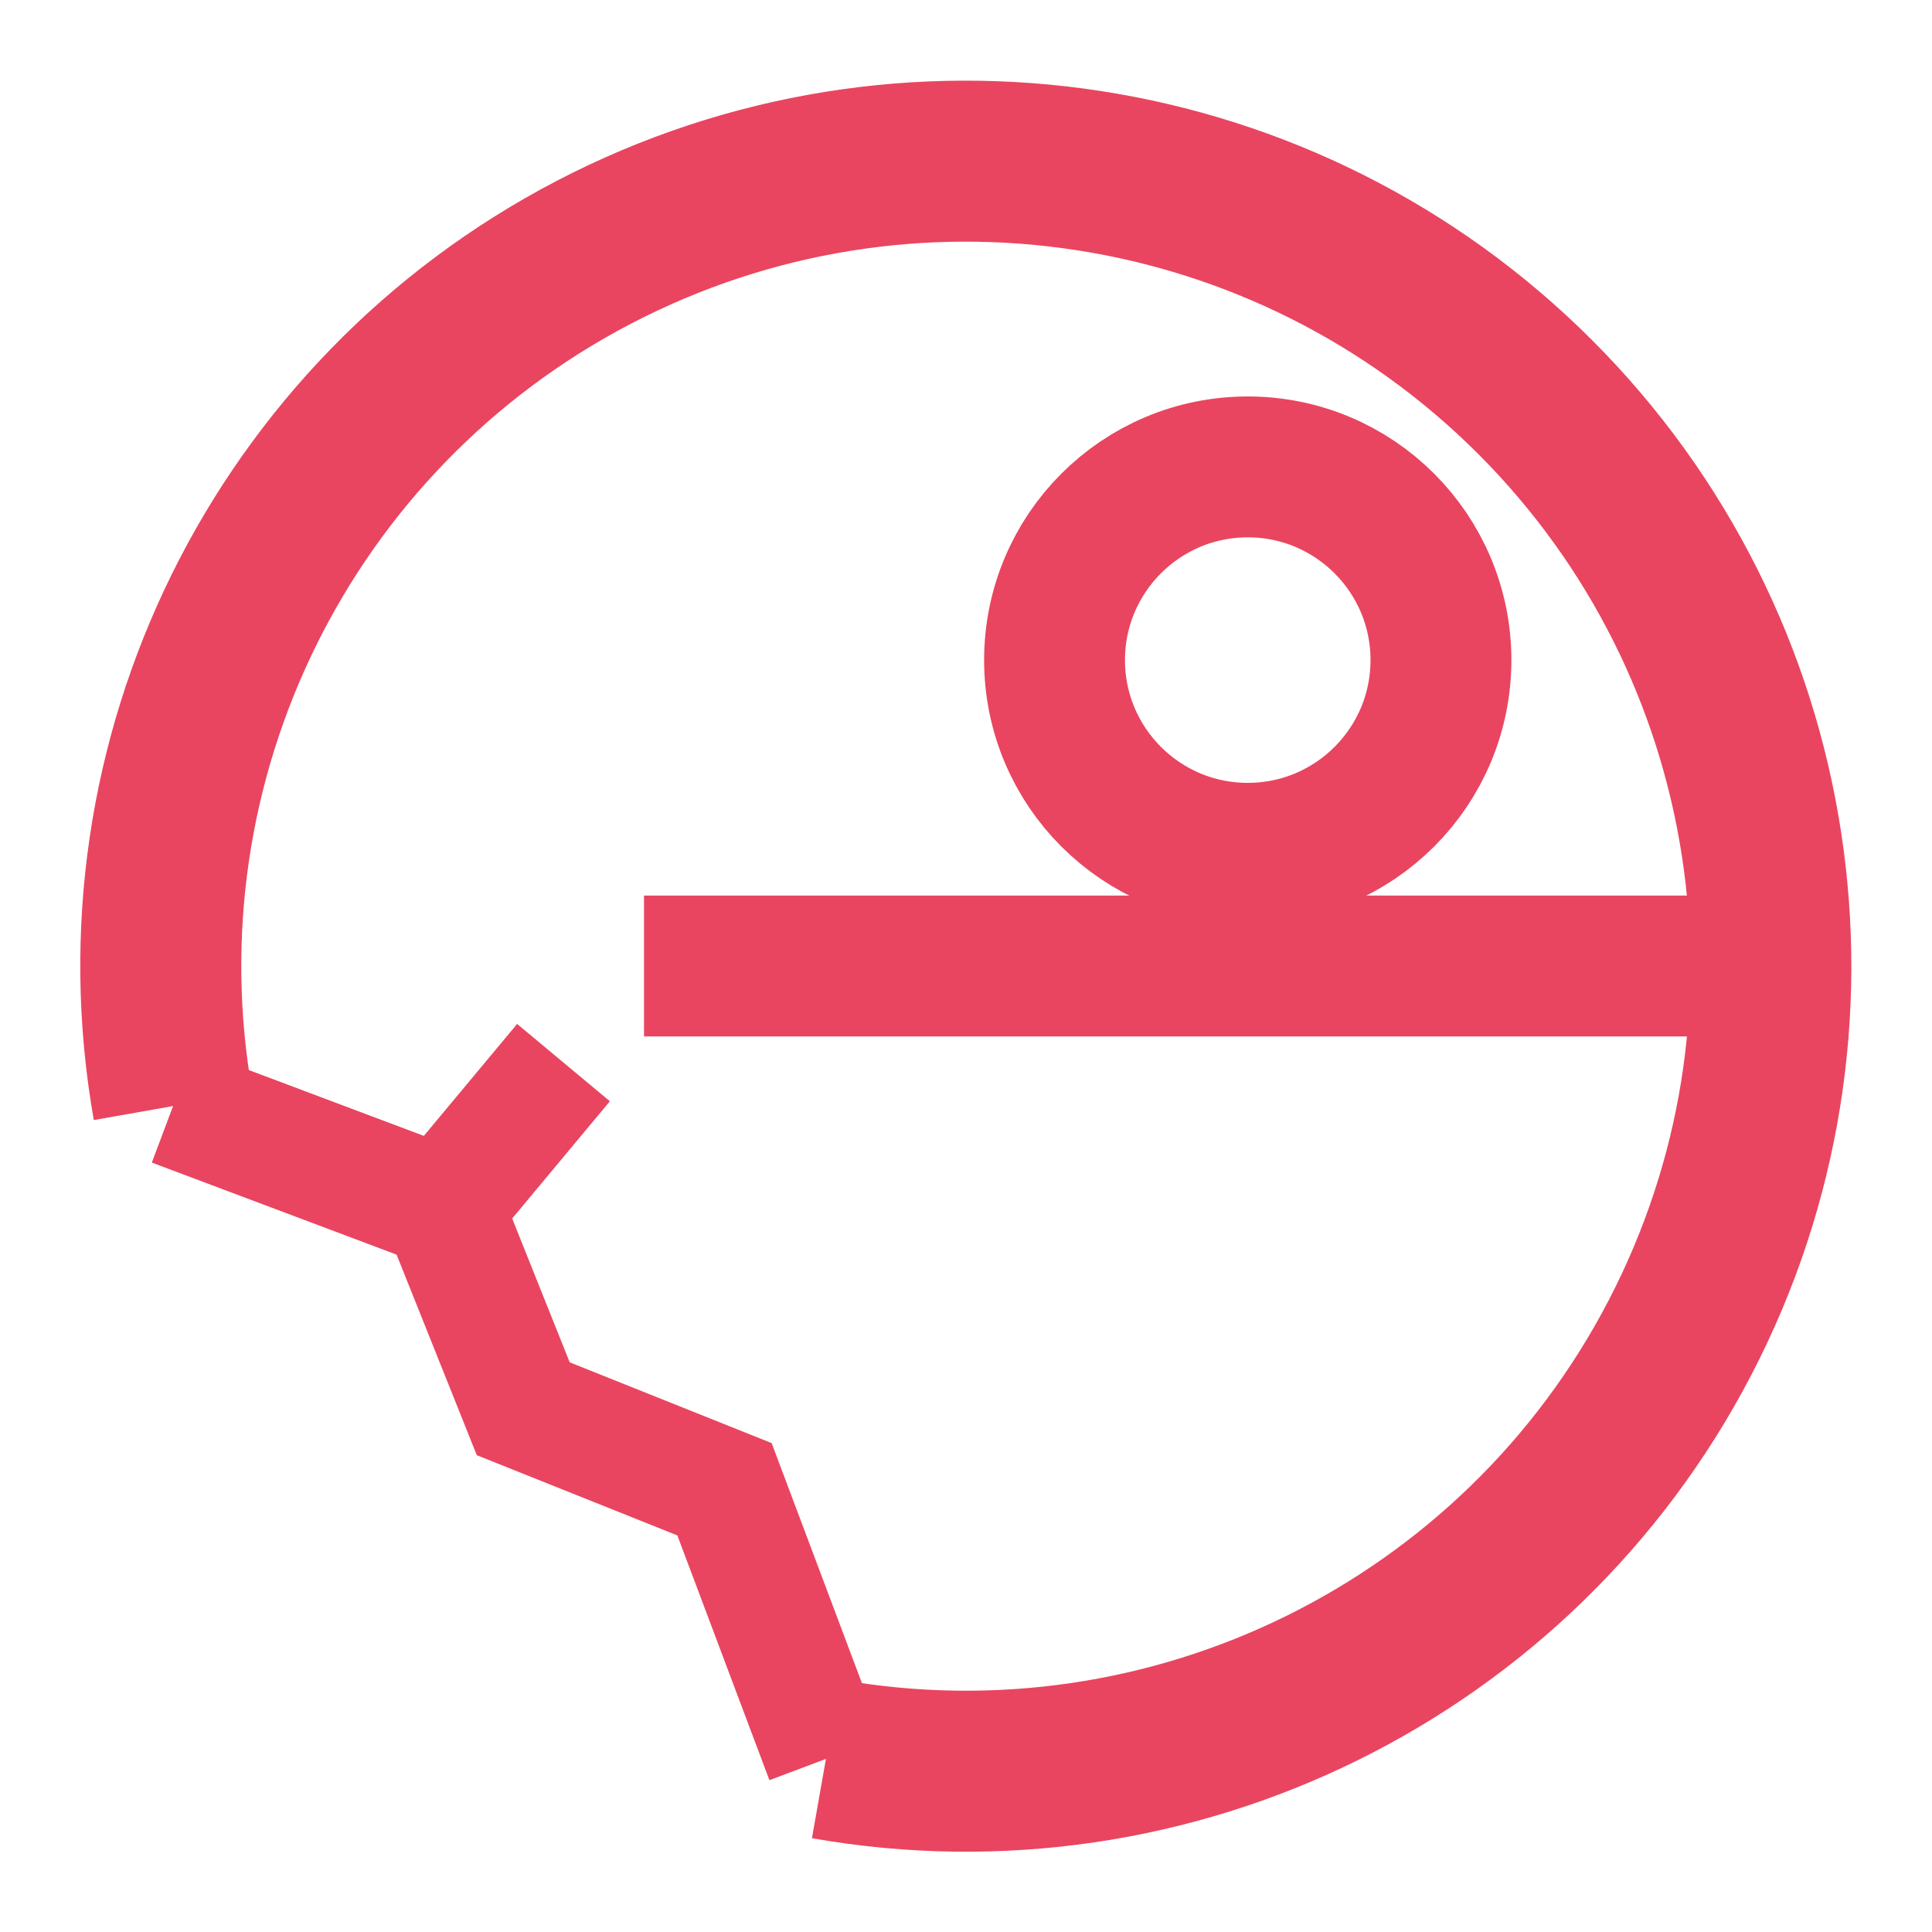
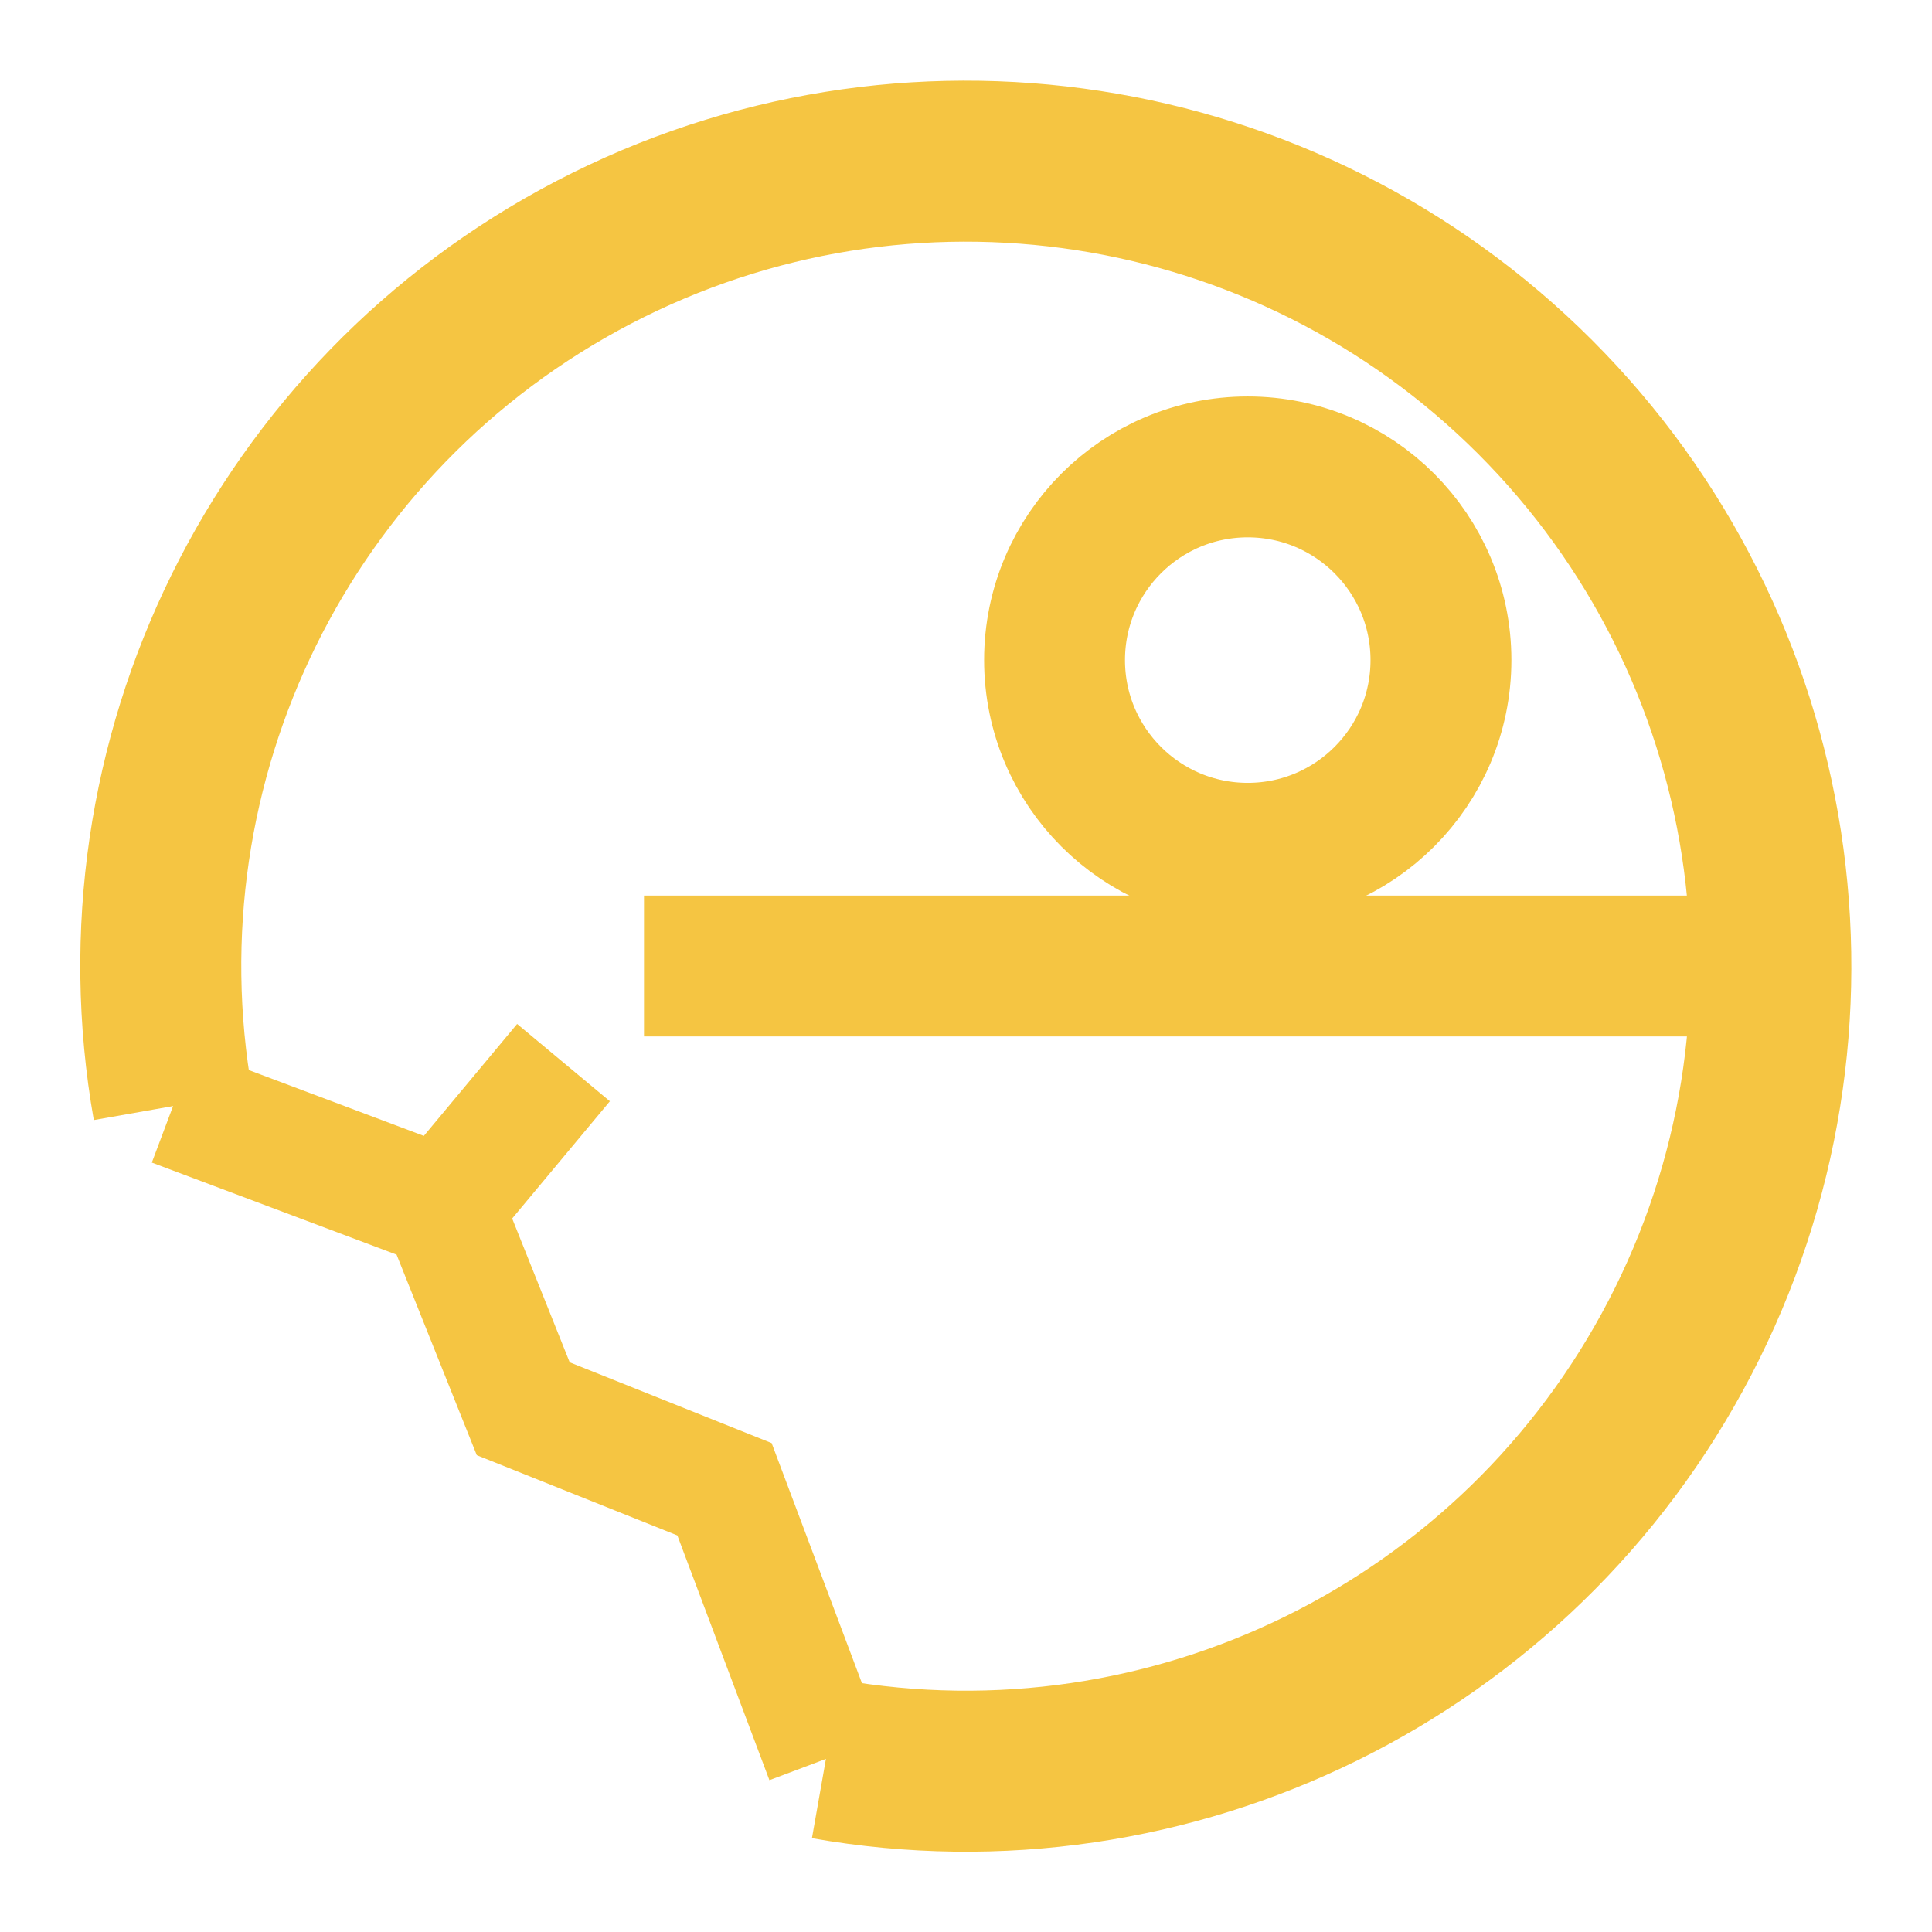
- <svg xmlns="http://www.w3.org/2000/svg" width="24" height="24" viewBox="0 0 24 24" fill="none" stroke="#e94560" stroke-width="2">
+ <svg xmlns="http://www.w3.org/2000/svg" width="24" height="24" viewBox="0 0 24 24" fill="none" stroke="#f5c542" stroke-width="2">
  <path d="M2.15 13.74 A10 10 0 1 1 10.26 21.85" />
  <path d="M2.15 13.74 L5.5 15 L7 13.2 M10.26 21.85 L9 18.5 L6.5 17.5 L5.5 15" stroke-width="1.5" />
  <circle cx="15.5" cy="8.2" r="2.4" stroke-width="1.75" />
  <line x1="8" y1="12" x2="22" y2="12" stroke-width="1.75" />
</svg>
